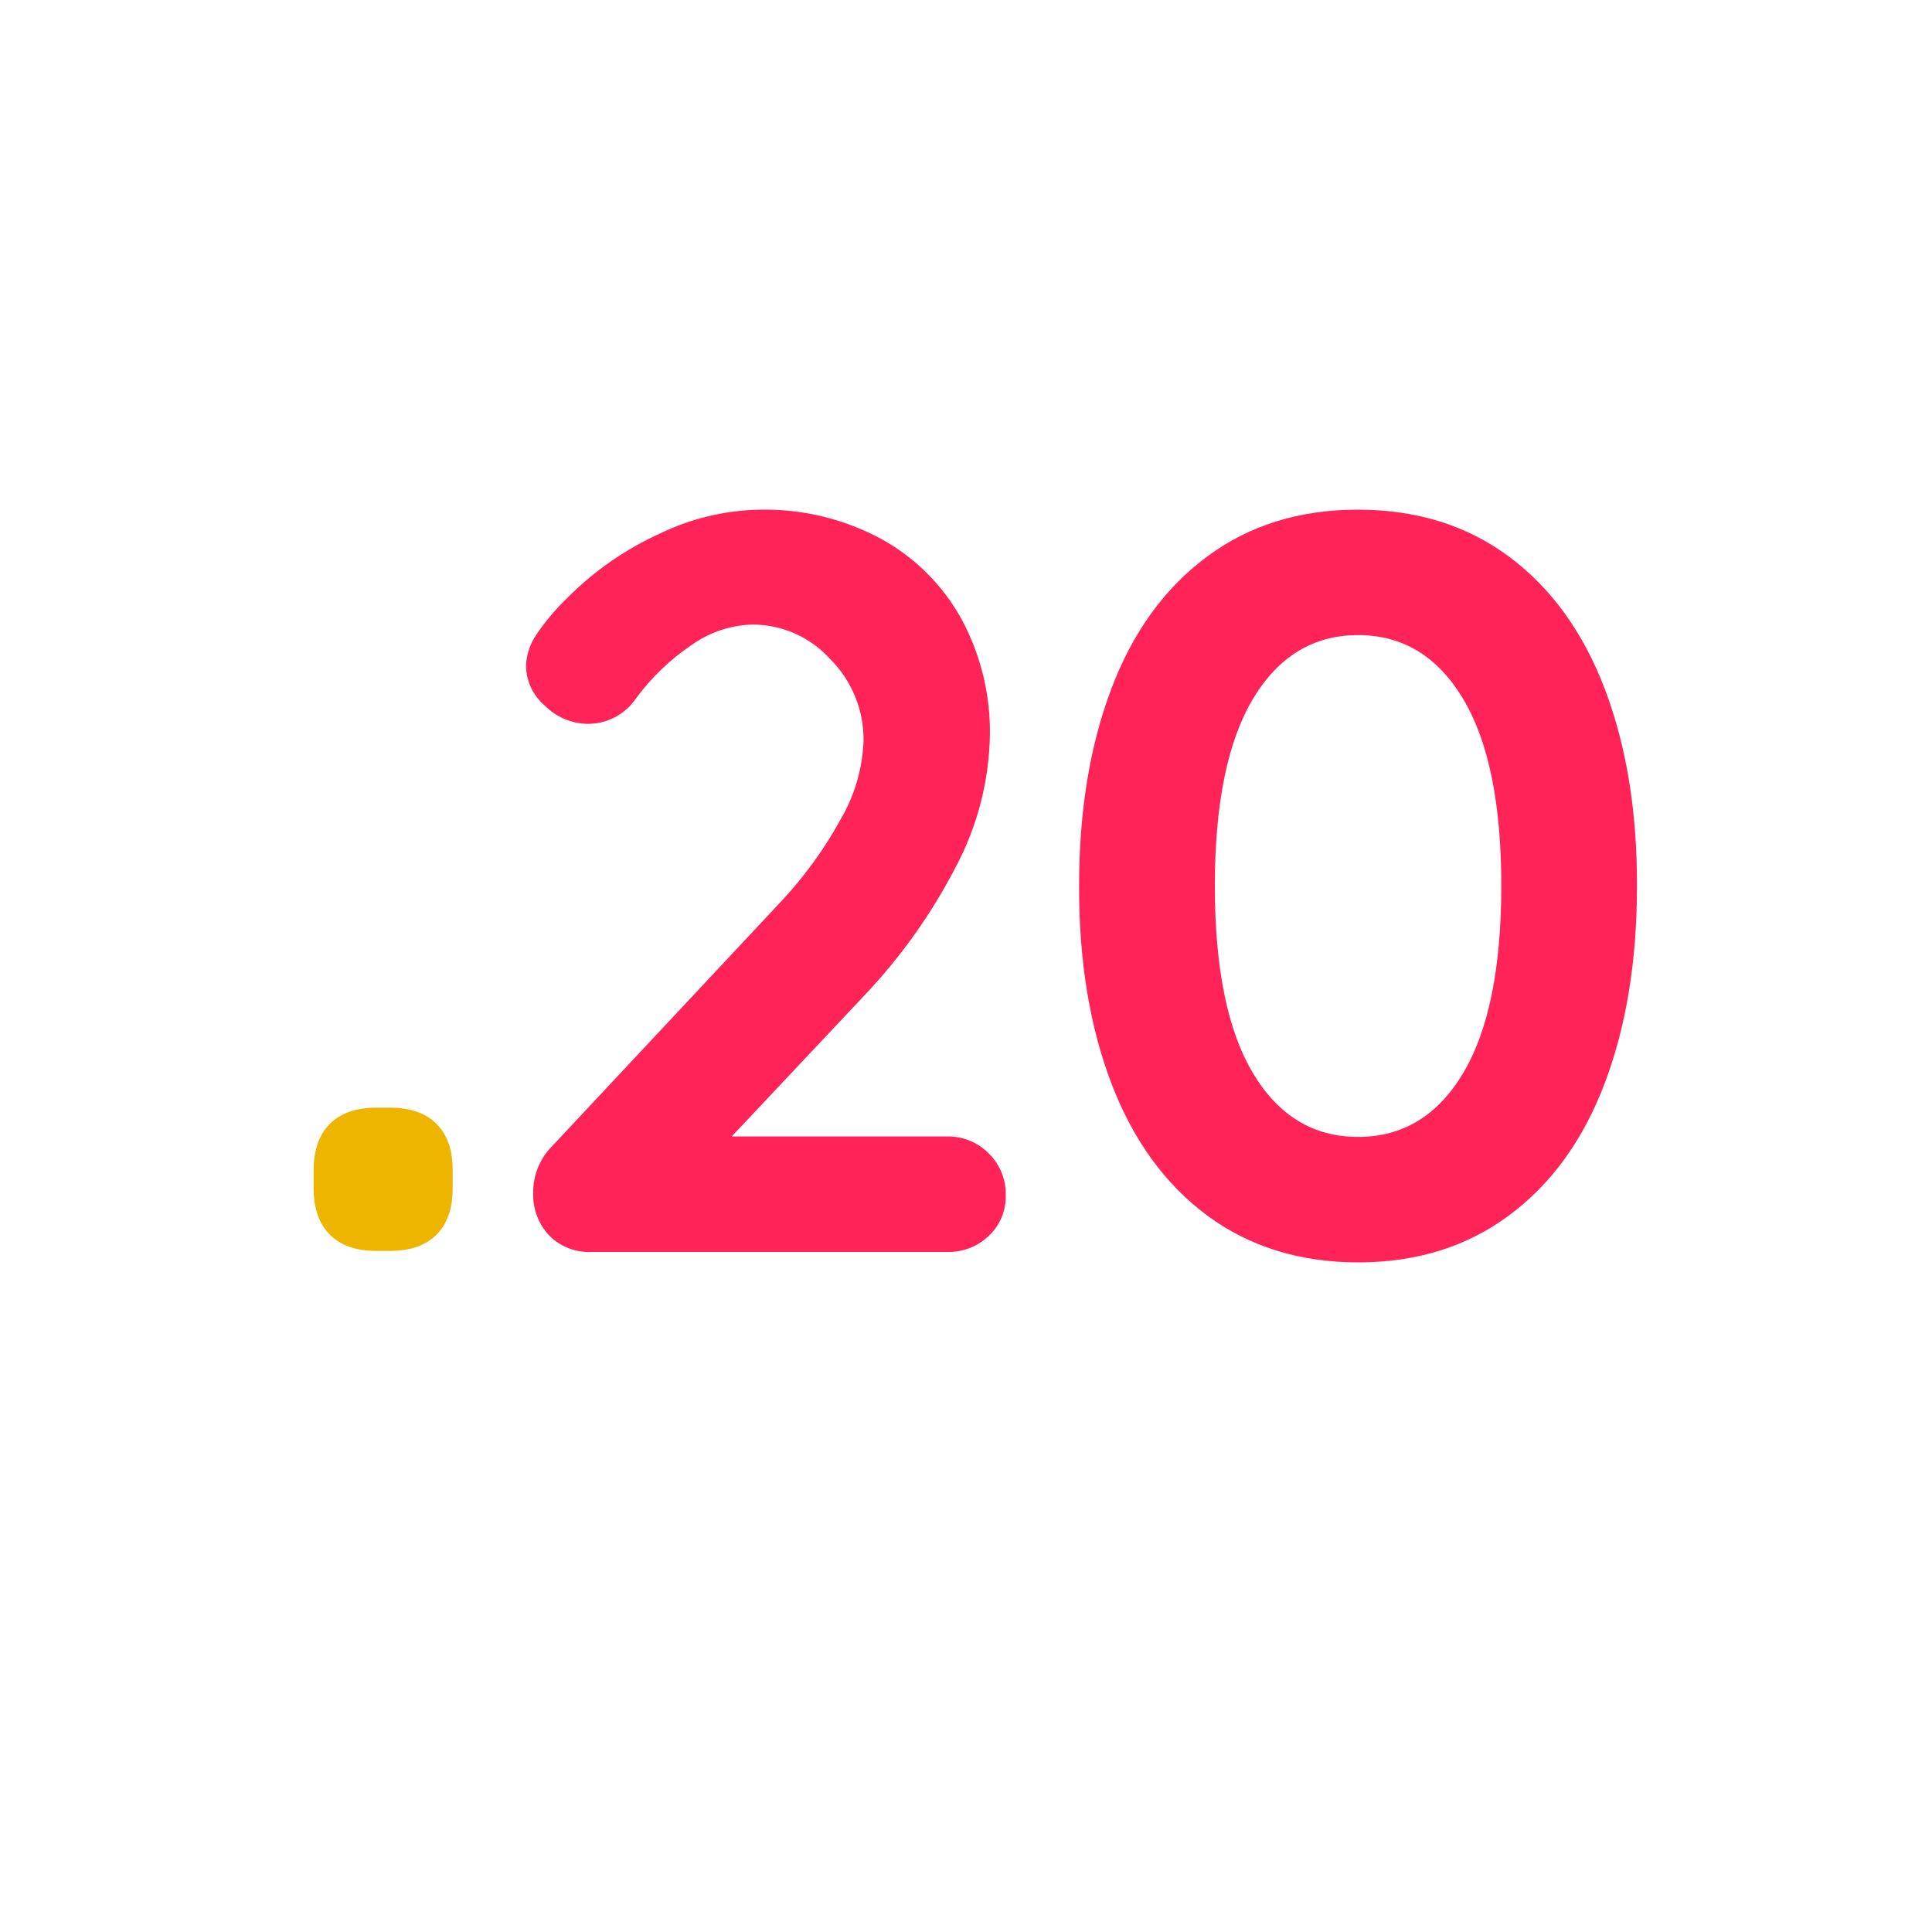
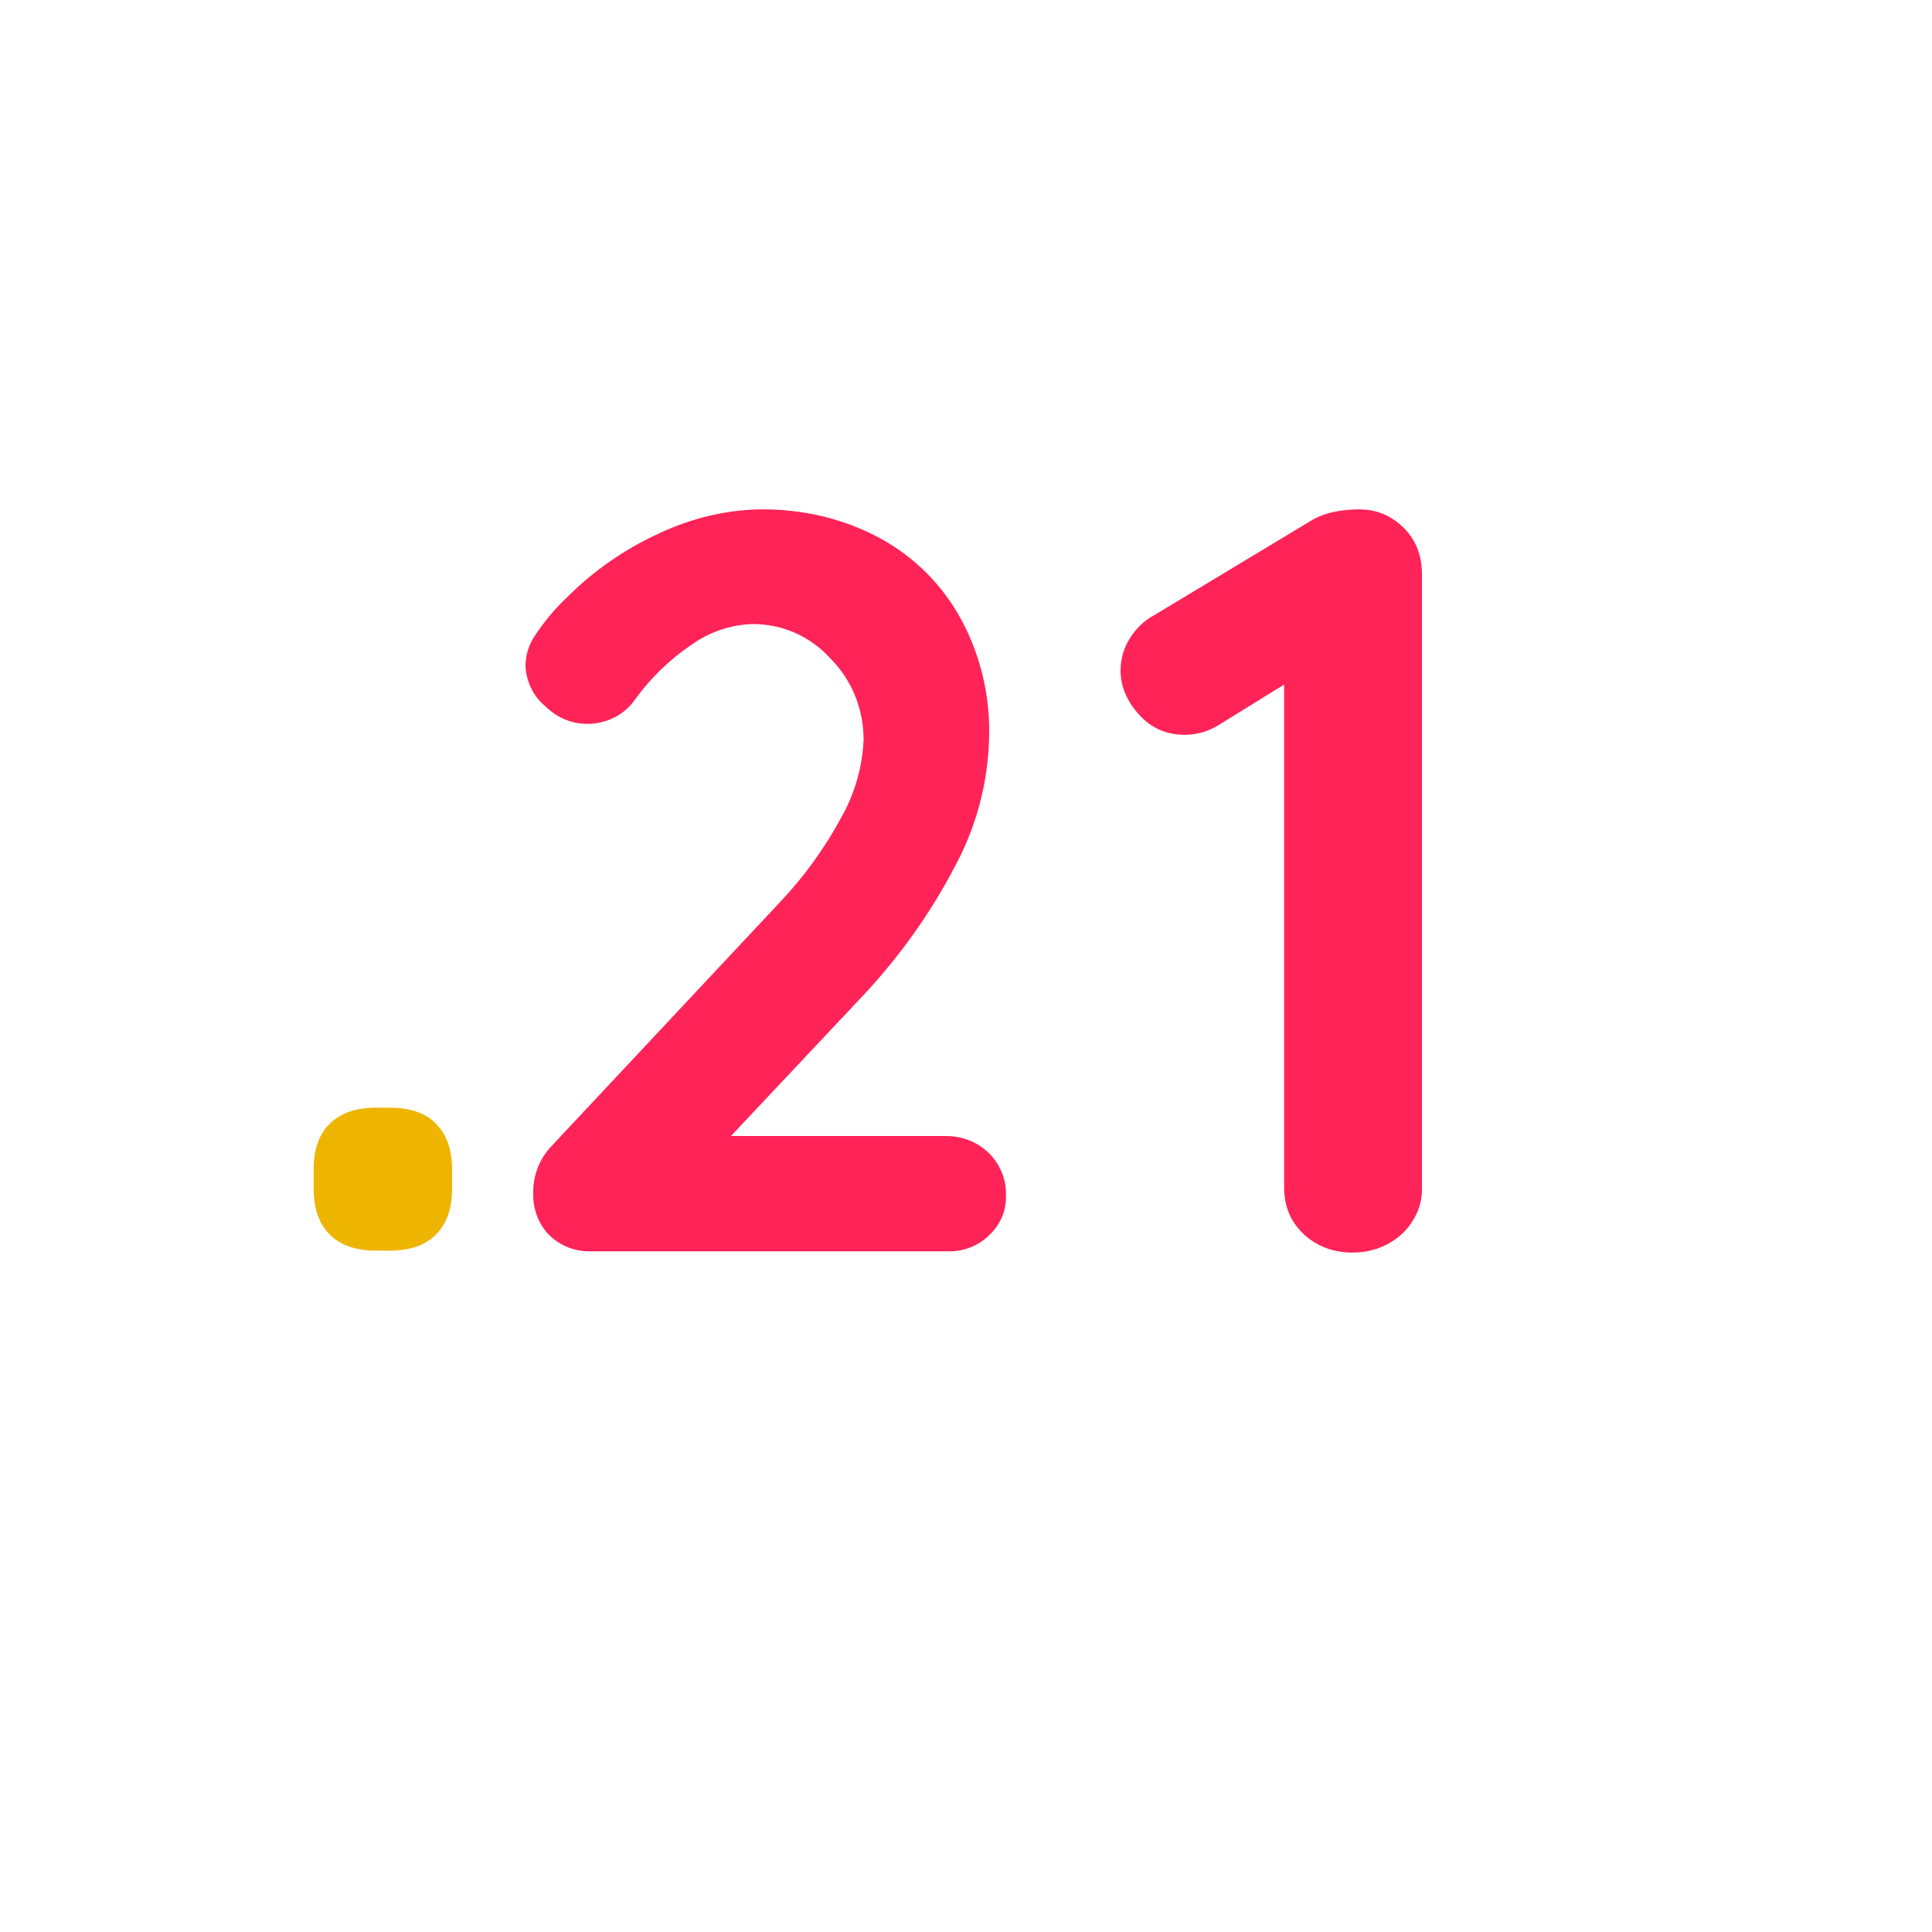
- <svg xmlns="http://www.w3.org/2000/svg" width="300" height="300" viewBox="0 0 300 300">
-   <g id="be1b52ab-bdbf-40a8-a8e9-eeb7f73973bf" data-name="Layer 2">
-     <g id="a0c7678b-fb74-40e4-86d7-426be8cb1ae8" data-name="Layer 1">
-       <rect width="300" height="300" fill="#fff" />
-       <path d="M51.22,191.72c-1.68-1.68-2.52-4.08-2.52-7.22v-2.76q0-4.71,2.52-7.23c1.68-1.67,4.08-2.51,7.22-2.51h2.11q4.71,0,7.23,2.51t2.51,7.23v2.76c0,3.14-.84,5.54-2.51,7.22s-4.09,2.52-7.23,2.52H58.44C55.3,194.24,52.9,193.4,51.22,191.72Z" fill="#eeb500" />
-       <path d="M153.57,179.14a8.82,8.82,0,0,1,2.6,6.49,8.35,8.35,0,0,1-2.6,6.25,9,9,0,0,1-6.49,2.52H91.88a8.68,8.68,0,0,1-6.65-2.6,9.31,9.31,0,0,1-2.44-6.65A10.12,10.12,0,0,1,85.71,178l35.39-37.82a62.82,62.82,0,0,0,9.5-13.07A26,26,0,0,0,134.09,115a17.61,17.61,0,0,0-5.19-12.67,16.28,16.28,0,0,0-12-5.35,17.12,17.12,0,0,0-9.49,3.16,35.12,35.12,0,0,0-8.69,8.36,9,9,0,0,1-7.47,3.9,9.52,9.52,0,0,1-6.57-2.76,8.25,8.25,0,0,1-3-6.17,9.13,9.13,0,0,1,1.62-4.95,36,36,0,0,1,4.87-5.76,48.71,48.71,0,0,1,14.29-9.91A37.21,37.21,0,0,1,118,79.14a38,38,0,0,1,18.83,4.54,31.64,31.64,0,0,1,12.5,12.5,36.75,36.75,0,0,1,4.38,18,45.22,45.22,0,0,1-5.27,20.38,87,87,0,0,1-14.21,20l-20.61,21.91h33.44A8.82,8.82,0,0,1,153.57,179.14Z" fill="#ff2358" />
-       <path d="M187.42,188.72q-9.82-7.31-14.86-20.54t-5-30.6q0-17.37,5-30.6t14.86-20.54q9.81-7.31,23.46-7.3t23.45,7.3q9.82,7.31,14.86,20.54t5,30.6q0,17.37-5,30.6t-14.86,20.54q-9.83,7.31-23.45,7.3T187.42,188.72Zm39.77-22.08q5.92-9.9,5.93-29.06t-5.93-29.06q-5.92-9.9-16.31-9.9t-16.32,9.9q-5.92,9.92-5.92,29.06t5.92,29.06q5.92,9.9,16.32,9.9T227.19,166.64Z" fill="#ff2358" />
+ <svg xmlns="http://www.w3.org/2000/svg" version="1.1" id="Layer_1" x="0px" y="0px" viewBox="0 0 300 300" style="enable-background:new 0 0 300 300;" xml:space="preserve">
+   <style type="text/css">
+ 	.st0{fill:#FFFFFF;}
+ 	.st1{fill:#EEB500;}
+ 	.st2{fill:#FF2358;}
+ </style>
+   <g id="be1b52ab-bdbf-40a8-a8e9-eeb7f73973bf">
+     <g id="a0c7678b-fb74-40e4-86d7-426be8cb1ae8">
+       <rect class="st0" width="300" height="300" />
+       <path class="st1" d="M51.2,191.7c-1.7-1.7-2.5-4.1-2.5-7.2v-2.8c0-3.1,0.8-5.6,2.5-7.2c1.7-1.7,4.1-2.5,7.2-2.5h2.1    c3.1,0,5.6,0.8,7.2,2.5c1.7,1.7,2.5,4.1,2.5,7.2v2.8c0,3.1-0.8,5.5-2.5,7.2s-4.1,2.5-7.2,2.5h-2.1    C55.3,194.2,52.9,193.4,51.2,191.7z" />
+       <path class="st2" d="M153.6,179.1c1.7,1.7,2.7,4.1,2.6,6.5c0.1,2.4-0.9,4.6-2.6,6.2c-1.7,1.7-4.1,2.6-6.5,2.5H91.9    c-2.5,0.1-4.9-0.8-6.7-2.6c-1.7-1.8-2.5-4.2-2.4-6.6c0-2.7,1-5.2,2.9-7.2l35.4-37.8c3.7-3.9,6.9-8.3,9.5-13.1    c2.1-3.7,3.3-7.8,3.5-12.1c0-4.8-1.8-9.3-5.2-12.7c-3.1-3.4-7.4-5.3-12-5.3c-3.4,0.1-6.7,1.2-9.5,3.2c-3.4,2.3-6.3,5.1-8.7,8.4    c-1.7,2.5-4.5,3.9-7.5,3.9c-2.5,0-4.8-1-6.6-2.8c-1.8-1.5-2.9-3.8-3-6.2c0-1.8,0.6-3.5,1.6-4.9c1.4-2.1,3-4,4.9-5.8    c4.1-4.1,9-7.5,14.3-9.9c4.9-2.3,10.2-3.6,15.5-3.7c6.6-0.1,13.1,1.4,18.8,4.5c5.3,2.9,9.6,7.2,12.5,12.5c3,5.5,4.5,11.7,4.4,18    c-0.1,7.1-1.9,14.1-5.3,20.4c-3.8,7.3-8.6,14-14.2,20l-20.6,21.9h33.4C149.5,176.4,151.9,177.4,153.6,179.1z" />
+       <path class="st2" d="M218,82c1.9,1.9,2.8,4.3,2.8,7.2v95.2c0.1,2.7-1.1,5.3-3.1,7.2c-2.1,1.9-4.7,2.9-7.7,2.9s-5.6-1-7.6-2.9    c-2-1.9-3-4.3-3-7.2v-78.1l-10.2,6.3c-1.6,1-3.4,1.5-5.3,1.5c-2.7,0-5.1-1-7-3.1c-1.9-2.1-2.9-4.4-2.9-6.9c0-1.7,0.5-3.5,1.4-4.9    c0.9-1.5,2.2-2.8,3.7-3.6L204,80.6c1.9-1,4.2-1.5,7.1-1.5C213.8,79.1,216.1,80.1,218,82z" />
    </g>
  </g>
</svg>
